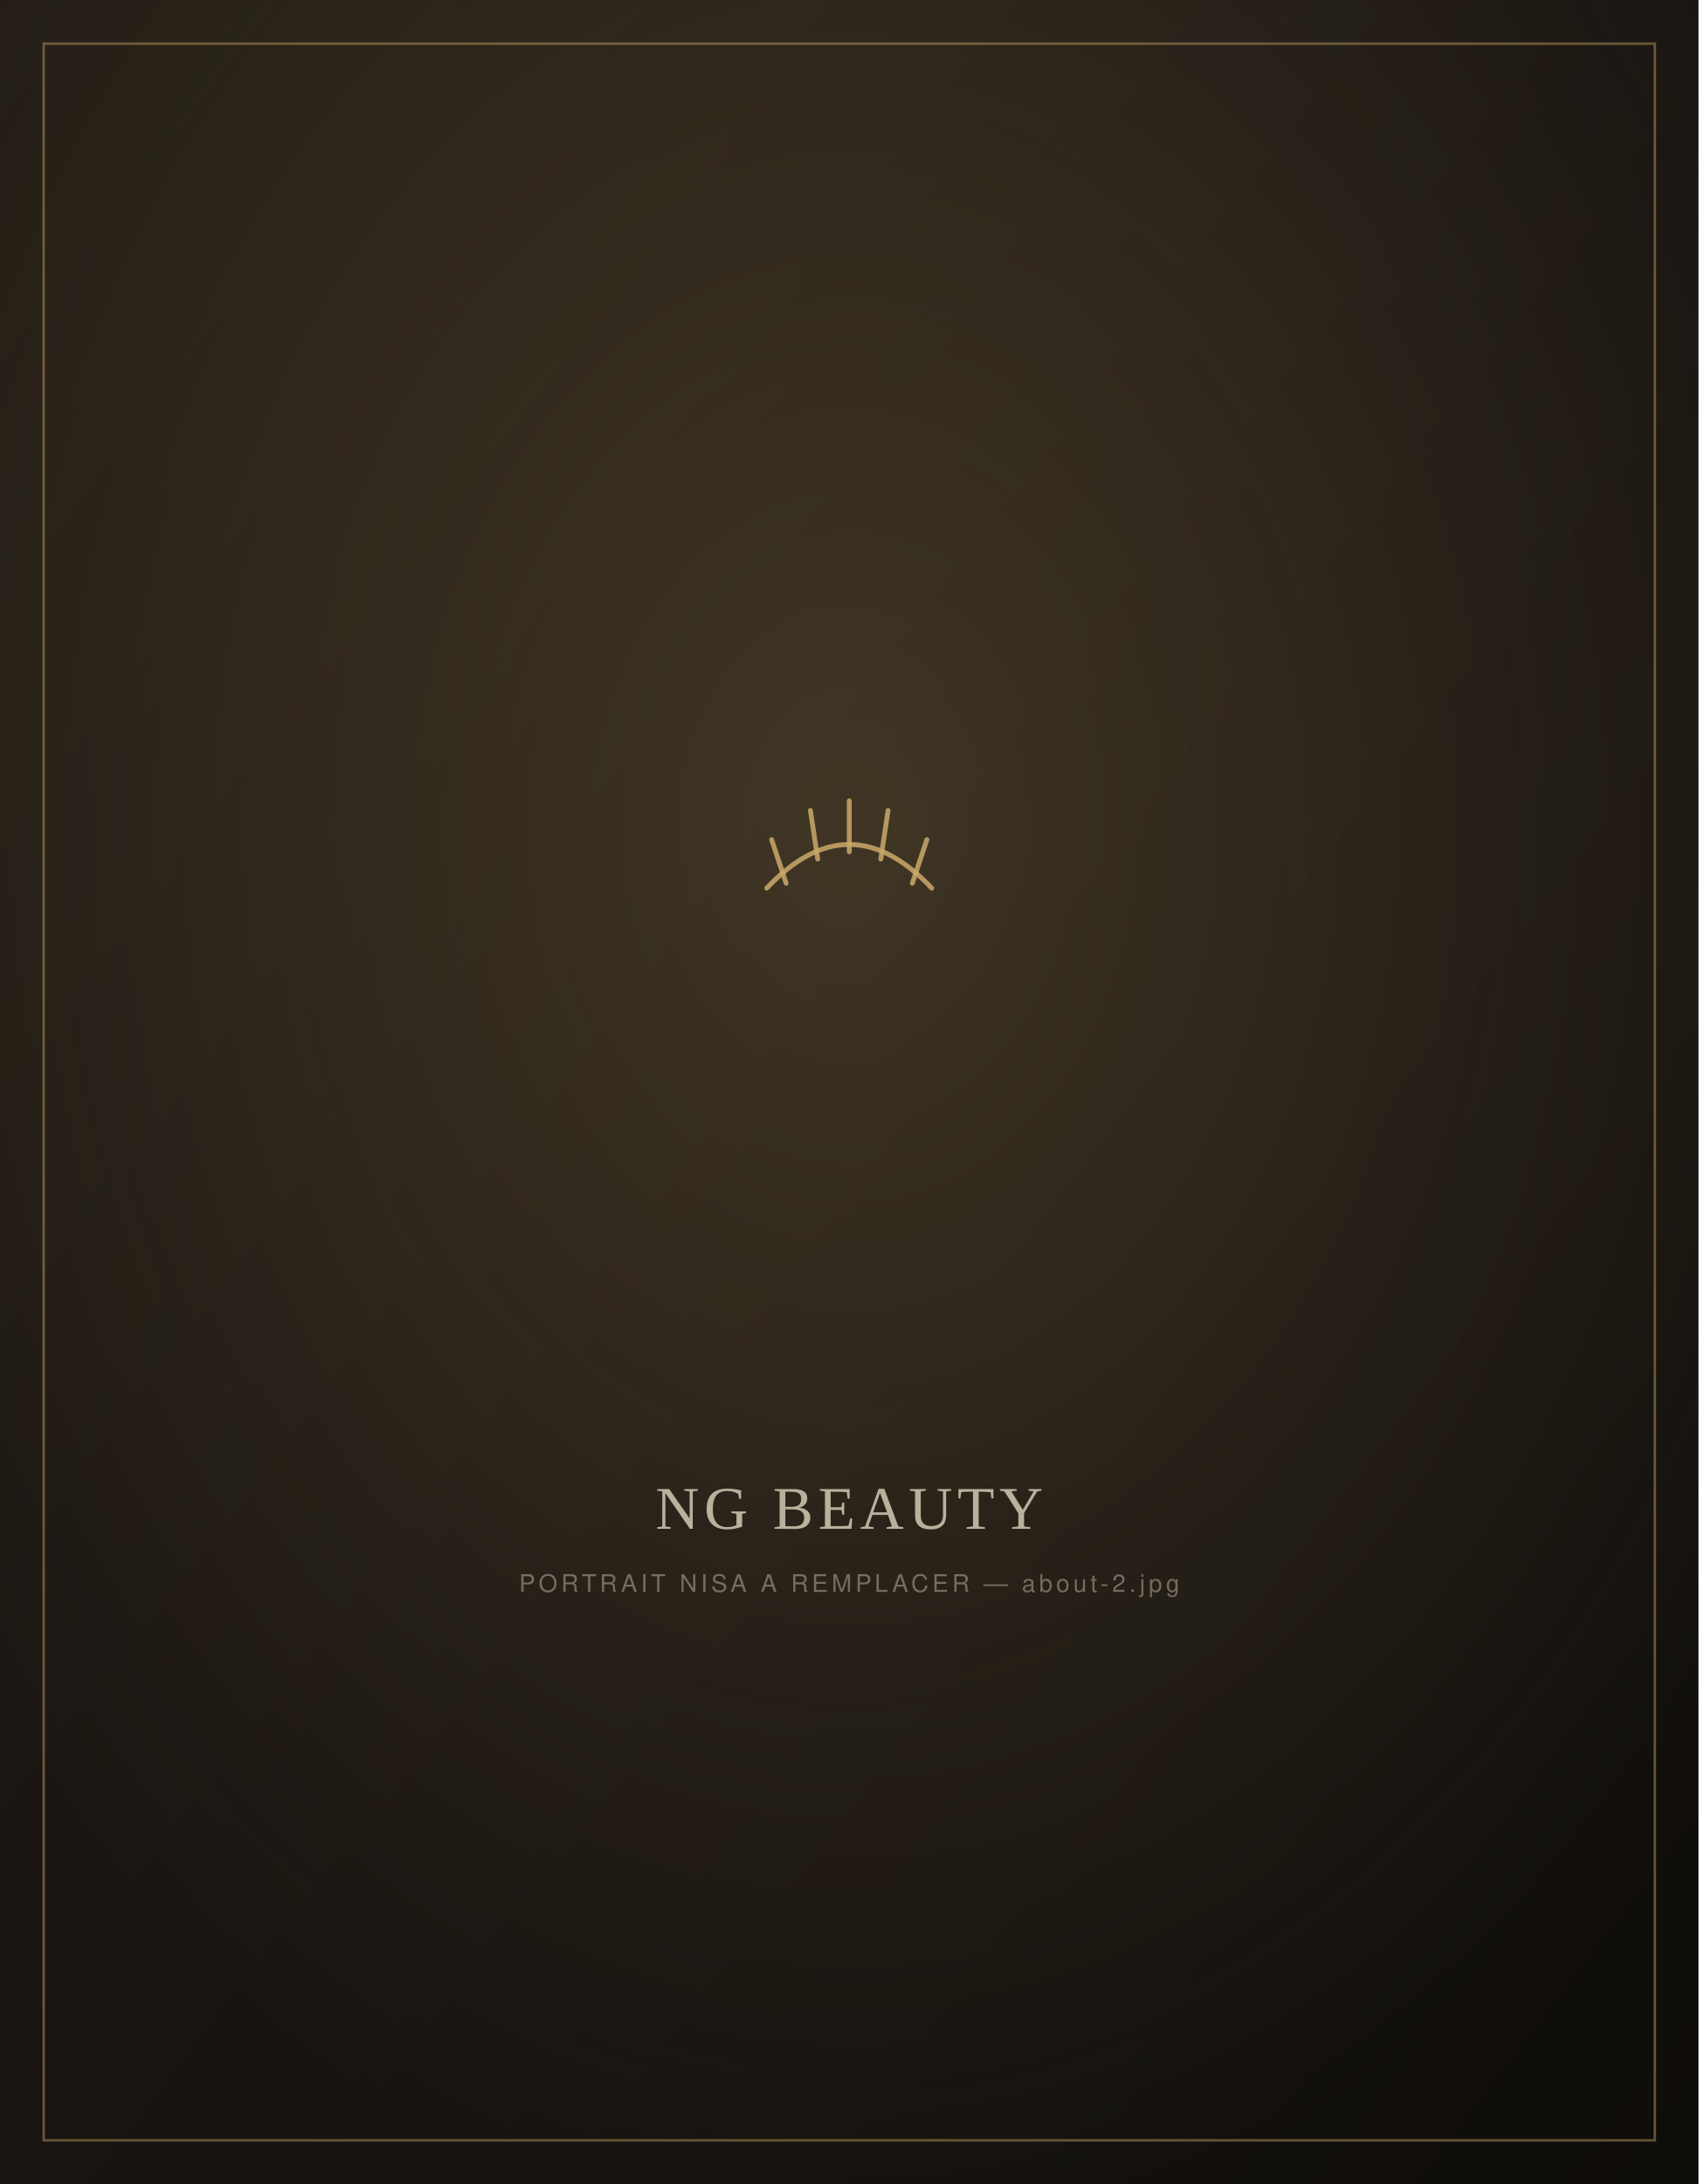
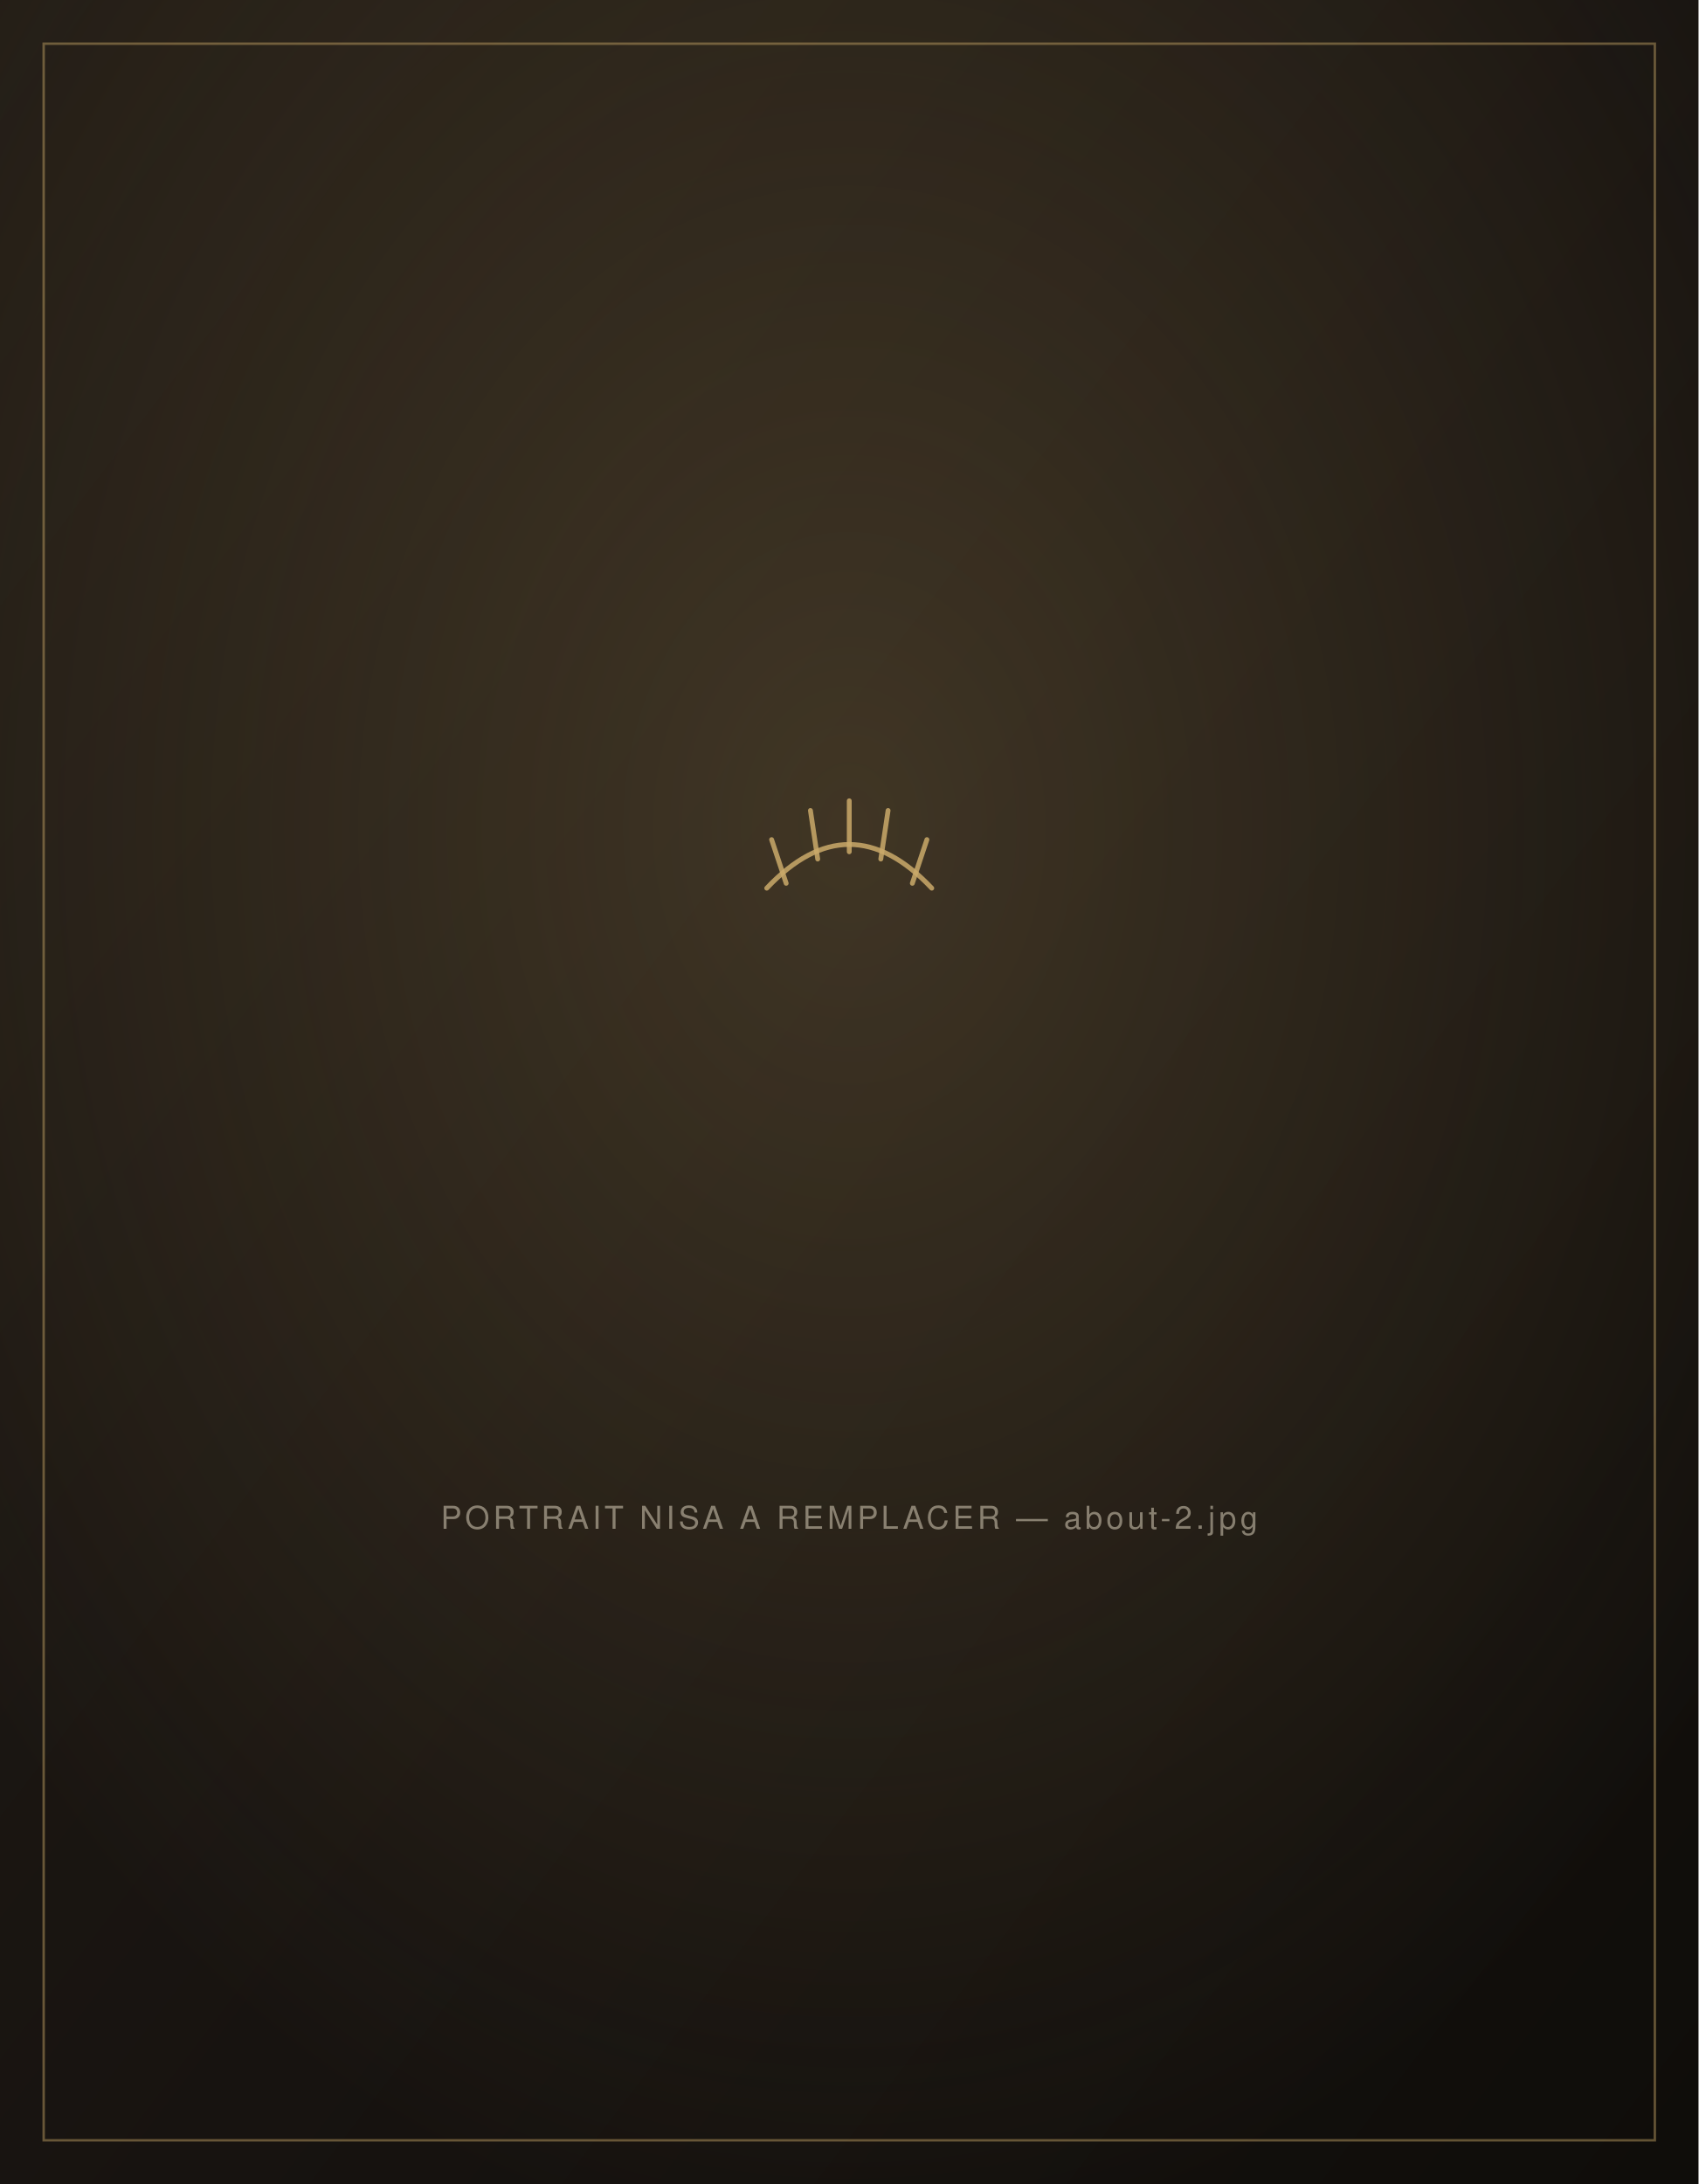
<svg xmlns="http://www.w3.org/2000/svg" viewBox="0 0 700 900" width="700" height="900" role="img" aria-label="NG BEAUTY - PORTRAIT NISA A REMPLACER — about-2.jpg">
  <defs>
    <linearGradient id="bgabout2" x1="0%" y1="0%" x2="100%" y2="100%">
      <stop offset="0%" stop-color="#231d16" />
      <stop offset="55%" stop-color="#171310" />
      <stop offset="100%" stop-color="#0f0d0a" />
    </linearGradient>
    <radialGradient id="glowabout2" cx="50%" cy="38%" r="65%">
      <stop offset="0%" stop-color="#caa96a" stop-opacity="0.22" />
      <stop offset="100%" stop-color="#caa96a" stop-opacity="0" />
    </radialGradient>
  </defs>
  <rect width="700" height="900" fill="url(#bgabout2)" />
  <rect width="700" height="900" fill="url(#glowabout2)" />
  <rect x="18" y="18" width="664" height="864" fill="none" stroke="#caa96a" stroke-opacity="0.45" stroke-width="1" />
  <g transform="translate(350 360)" stroke="#caa96a" stroke-opacity="0.85" fill="none" stroke-width="2" stroke-linecap="round">
    <path d="M -34 6 Q 0 -30 34 6" />
    <path d="M -26 4 L -32 -14" />
    <path d="M -13 -6 L -16 -26" />
    <path d="M 0 -9 L 0 -30" />
    <path d="M 13 -6 L 16 -26" />
    <path d="M 26 4 L 32 -14" />
  </g>
-   <text x="50%" y="630" text-anchor="middle" font-family="Georgia, 'Times New Roman', serif" font-size="25" letter-spacing="2" fill="#e9dfc9" fill-opacity="0.75">NG BEAUTY</text>
-   <text x="50%" y="656" text-anchor="middle" font-family="Helvetica, Arial, sans-serif" font-size="10" letter-spacing="1.5" fill="#e9dfc9" fill-opacity="0.4">PORTRAIT NISA A REMPLACER — about-2.jpg</text>
+   <text x="50%" y="630" text-anchor="middle" font-family="Helvetica, Arial, sans-serif" font-size="13" letter-spacing="1.5" fill="#e9dfc9" fill-opacity="0.5">PORTRAIT NISA A REMPLACER — about-2.jpg</text>
</svg>
